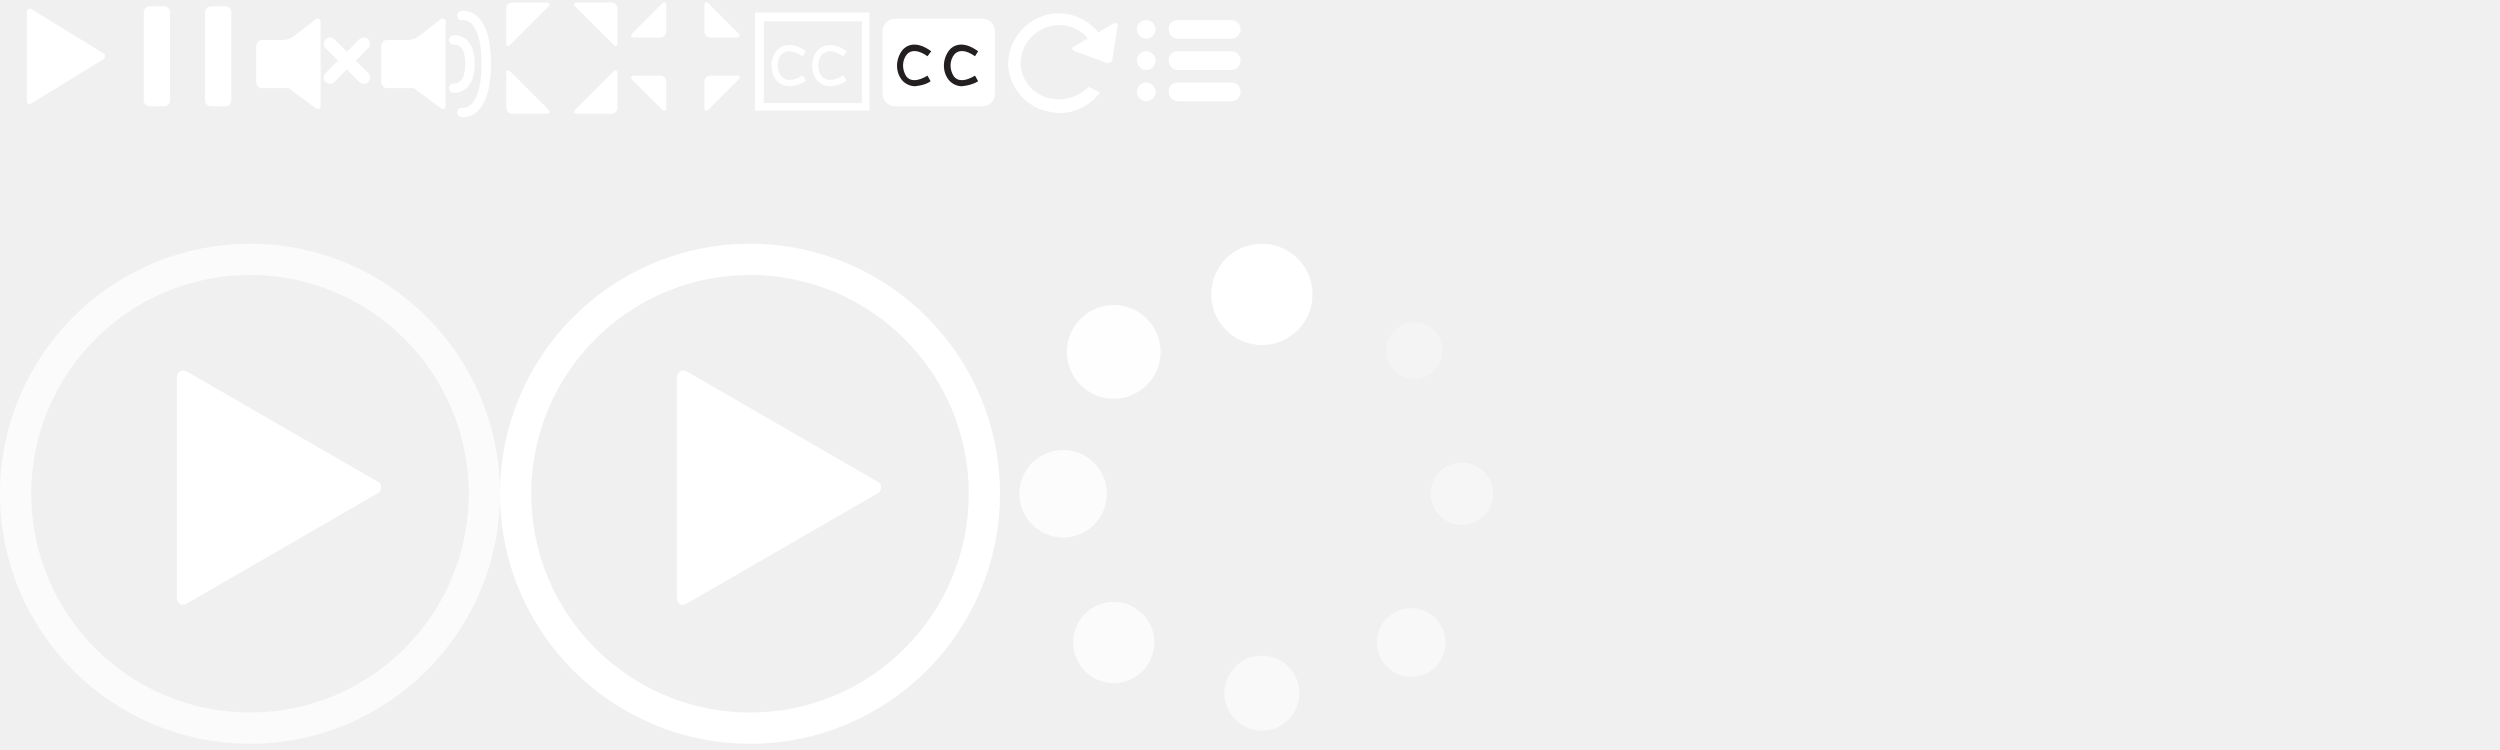
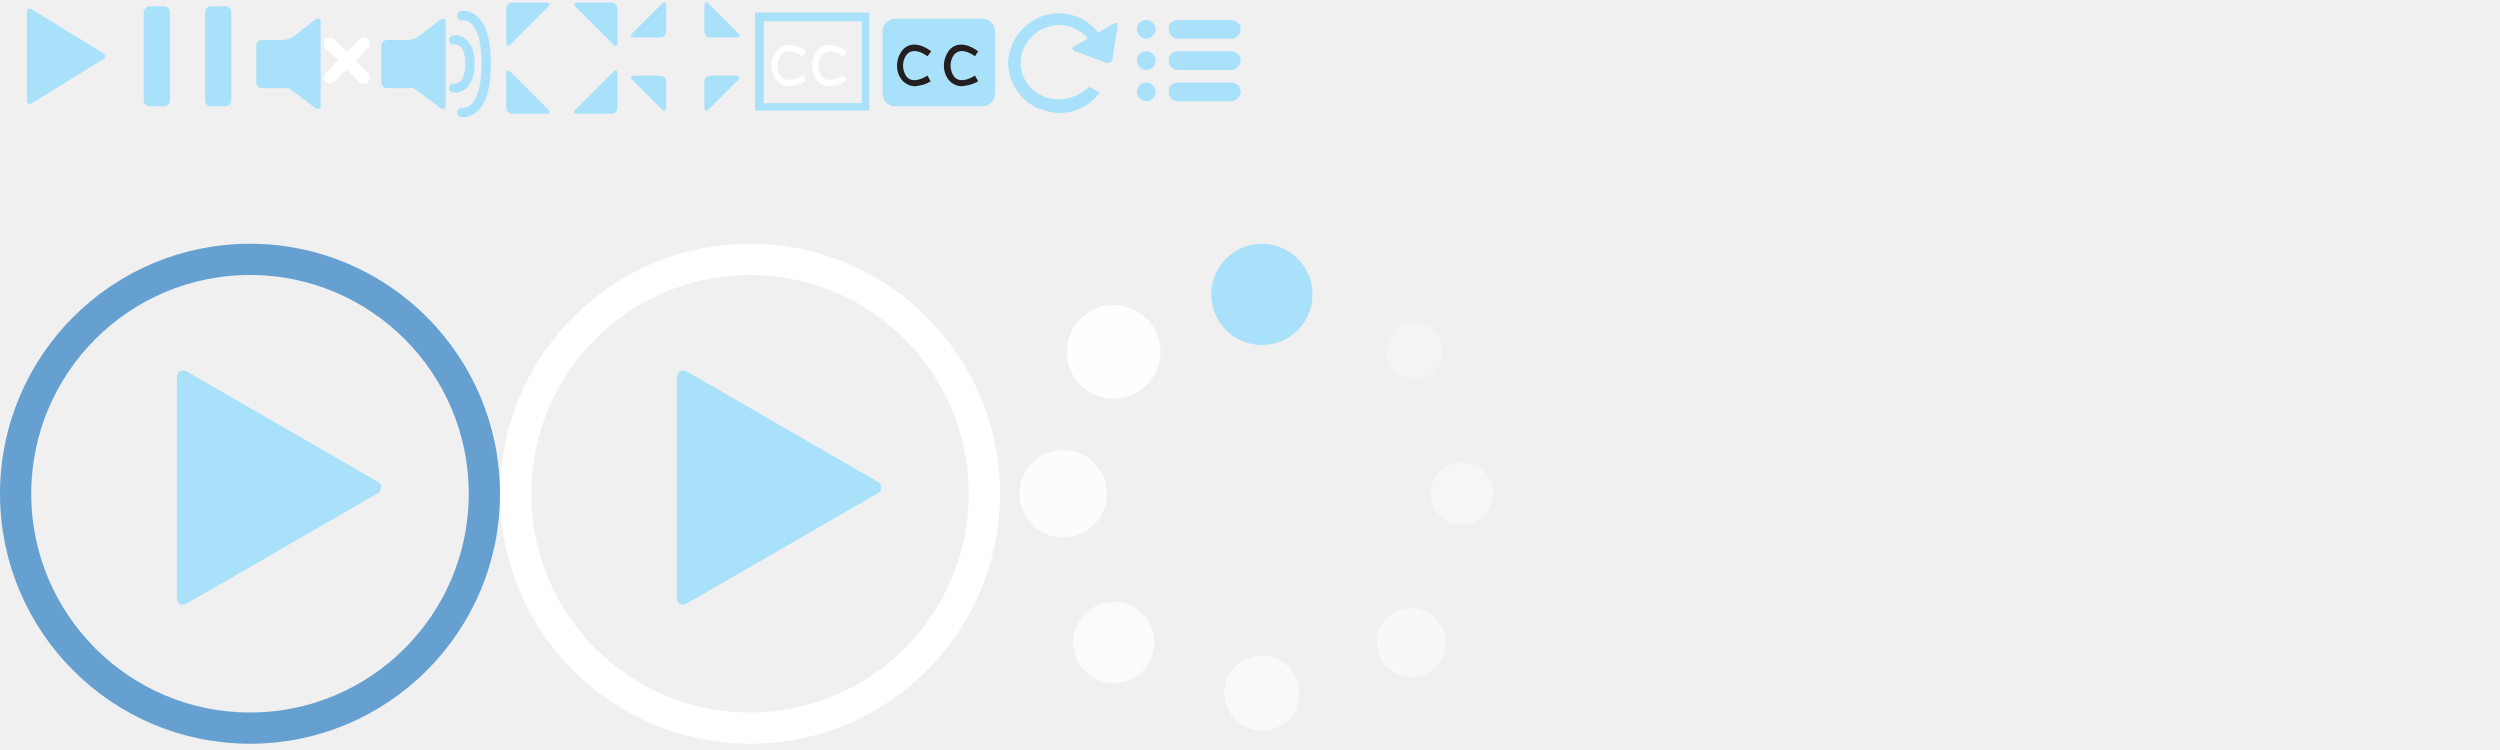
<svg xmlns="http://www.w3.org/2000/svg" width="400" height="120" viewBox="0 0 400 120">
-   <style>.st0{fill:#FFFFFF;width:16px;height:16px} .st1{fill:none;stroke:#FFFFFF;stroke-width:1.5;stroke-linecap:round;} .st2{fill:none;stroke:#FFFFFF;stroke-width:2;stroke-linecap:round;} .st3{fill:none;stroke:#FFFFFF;} .st4{fill:#231F20;} .st5{opacity:0.75;fill:none;stroke:#FFFFFF;stroke-width:5;enable-background:new;} .st6{fill:none;stroke:#FFFFFF;stroke-width:5;} .st7{opacity:0.4;fill:#FFFFFF;enable-background:new;} .st8{opacity:0.6;fill:#FFFFFF;enable-background:new;} .st9{opacity:0.8;fill:#FFFFFF;enable-background:new;} .st10{opacity:0.9;fill:#FFFFFF;enable-background:new;} .st11{opacity:0.3;fill:#FFFFFF;enable-background:new;} .st12{opacity:0.5;fill:#FFFFFF;enable-background:new;} .st13{opacity:0.7;fill:#FFFFFF;enable-background:new;}</style>
+   <style>.st0{fill:#aae1fa;width:16px;height:16px} .st1{fill:none;stroke:#aae1fa;stroke-width:1.5;stroke-linecap:round;} .st2{fill:none;stroke:#FFFFFF;stroke-width:2;stroke-linecap:round;} .st3{fill:none;stroke:#FFFFFF;} .st4{fill:#231F20;} .st5{opacity:0.75;fill:none;stroke:#3886c7;stroke-width:5;enable-background:new;} .st6{fill:none;stroke:#FFFFFF;stroke-width:5;} .st7{opacity:0.4;fill:#FFFFFF;enable-background:new;} .st8{opacity:0.6;fill:#FFFFFF;enable-background:new;} .st9{opacity:0.8;fill:#FFFFFF;enable-background:new;} .st10{opacity:0.9;fill:#FFFFFF;enable-background:new;} .st11{opacity:0.3;fill:#FFFFFF;enable-background:new;} .st12{opacity:0.5;fill:#FFFFFF;enable-background:new;} .st13{opacity:0.7;fill:#FFFFFF;enable-background:new;}</style>
  <path class="st0" d="M16.5 8.5c.3.1.4.5.2.8-.1.1-.1.2-.2.2l-11.4 7c-.5.3-.8.1-.8-.5V2c0-.5.4-.8.8-.5l11.4 7z" />
  <path class="st0" d="M24 1h2.2c.6 0 1 .4 1 1v14c0 .6-.4 1-1 1H24c-.6 0-1-.4-1-1V2c0-.5.4-1 1-1zm9.8 0H36c.6 0 1 .4 1 1v14c0 .6-.4 1-1 1h-2.2c-.6 0-1-.4-1-1V2c0-.5.4-1 1-1z" />
  <path class="st0" d="M81 1.4c0-.6.4-1 1-1h5.4c.6 0 .7.3.3.7l-6 6c-.4.4-.7.3-.7-.3V1.4zm0 15.8c0 .6.4 1 1 1h5.4c.6 0 .7-.3.3-.7l-6-6c-.4-.4-.7-.3-.7.3v5.4zM98.8 1.4c0-.6-.4-1-1-1h-5.4c-.6 0-.7.3-.3.7l6 6c.4.4.7.3.7-.3V1.4zm0 15.8c0 .6-.4 1-1 1h-5.4c-.6 0-.7-.3-.3-.7l6-6c.4-.4.7-.3.7.3v5.4z" />
  <path class="st0" d="M112.7 5c0 .6.4 1 1 1h4.1c.6 0 .7-.3.3-.7L113.4.6c-.4-.4-.7-.3-.7.3V5zm-7.1 1c.6 0 1-.4 1-1V.9c0-.6-.3-.7-.7-.3l-4.7 4.7c-.4.4-.3.7.3.7h4.1zm1 7.1c0-.6-.4-1-1-1h-4.1c-.6 0-.7.3-.3.7l4.7 4.7c.4.4.7.3.7-.3v-4.1zm7.1-1c-.6 0-1 .4-1 1v4.1c0 .5.3.7.7.3l4.7-4.7c.4-.4.3-.7-.3-.7h-4.1z" />
  <path class="st0" d="M67 5.8c-.5.4-1.2.6-1.8.6H62c-.6 0-1 .4-1 1v5.7c0 .6.4 1 1 1h4.2c.3.2.5.4.8.6l3.5 2.6c.4.3.8.1.8-.4V3.5c0-.5-.4-.7-.8-.4L67 5.8z" />
  <path class="st1" d="M73.9 2.5s3.9-.8 3.9 7.7-3.9 7.8-3.9 7.8" />
  <path class="st1" d="M72.6 6.4s2.6-.4 2.6 3.8-2.6 3.9-2.6 3.9" />
  <path class="st0" d="M47 5.8c-.5.4-1.2.6-1.8.6H42c-.6 0-1 .4-1 1v5.7c0 .6.4 1 1 1h4.2c.3.2.5.4.8.6l3.5 2.6c.4.3.8.1.8-.4V3.5c0-.5-.4-.7-.8-.4L47 5.8z" />
  <path class="st2" d="M52.8 7l5.4 5.4m-5.4 0L58.2 7" />
  <path class="st3" d="M128.7 8.6c-6.2-4.2-6.5 7.8 0 3.9m6.5-3.9c-6.2-4.2-6.5 7.8 0 3.9" />
  <path class="st0" d="M122.2 3.4h15.7v13.1h-15.7V3.4zM120.8 2v15.7h18.3V2h-18.3z" />
  <path class="st0" d="M143.2 3h14c1.1 0 2 .9 2 2v10c0 1.1-.9 2-2 2h-14c-1.1 0-2-.9-2-2V5c0-1.1.9-2 2-2z" />
  <path class="st4" d="M146.4 13.8c-.8 0-1.6-.4-2.1-1-1.1-1.4-1-3.4.1-4.8.5-.6 2-1.7 4.6.2l-.6.8c-1.4-1-2.6-1.1-3.3-.3-.8 1-.8 2.4-.1 3.5.7.9 1.9.8 3.4-.1l.5.9c-.7.5-1.6.7-2.5.8zm7.5 0c-.8 0-1.6-.4-2.1-1-1.1-1.4-1-3.4.1-4.8.5-.6 2-1.7 4.6.2l-.5.8c-1.4-1-2.6-1.1-3.3-.3-.8 1-.8 2.4-.1 3.5.7.9 1.9.8 3.4-.1l.5.9c-.8.5-1.7.7-2.6.8z" />
  <path class="st0" d="M60.3 77c.6.2.8.8.6 1.4-.1.3-.3.5-.6.6L30 96.5c-1 .6-1.7.1-1.7-1v-35c0-1.1.8-1.5 1.7-1L60.3 77z" />
  <path class="st5" d="M2.5 79c0-20.7 16.8-37.5 37.5-37.5S77.5 58.3 77.5 79 60.7 116.5 40 116.5 2.5 99.7 2.5 79z" />
  <path class="st0" d="M140.3 77c.6.2.8.8.6 1.4-.1.3-.3.5-.6.6L110 96.5c-1 .6-1.7.1-1.7-1v-35c0-1.1.8-1.5 1.7-1L140.3 77z" />
  <path class="st6" d="M82.5 79c0-20.7 16.8-37.5 37.5-37.5s37.5 16.8 37.5 37.5-16.8 37.5-37.5 37.5S82.5 99.7 82.5 79z" />
  <circle class="st0" cx="201.9" cy="47.1" r="8.1" />
  <circle class="st7" cx="233.9" cy="79" r="5" />
  <circle class="st8" cx="201.9" cy="110.9" r="6" />
  <circle class="st9" cx="170.1" cy="79" r="7" />
  <circle class="st10" cx="178.2" cy="56.3" r="7.5" />
  <circle class="st11" cx="226.3" cy="56.1" r="4.5" />
  <circle class="st12" cx="225.8" cy="102.8" r="5.5" />
  <circle class="st13" cx="178.2" cy="102.8" r="6.5" />
  <path class="st0" d="M178 9.4c0 .4-.4.7-.9.7-.1 0-.2 0-.2-.1L172 8.2c-.5-.2-.6-.6-.1-.8l6.2-3.6c.5-.3.8-.1.7.5l-.8 5.1z" />
  <path class="st0" d="M169.4 15.9c-1 0-2-.2-2.9-.7-2-1-3.2-3-3.2-5.2.1-3.4 2.9-6 6.3-6 2.5.1 4.8 1.7 5.6 4.1l.1-.1 2.1 1.1c-.6-4.4-4.7-7.5-9.1-6.9-3.9.6-6.9 3.9-7 7.9 0 2.9 1.7 5.6 4.3 7 1.2.6 2.5.9 3.8 1 2.6 0 5-1.2 6.6-3.3l-1.8-.9c-1.2 1.2-3 2-4.8 2z" />
  <path class="st0" d="M183.4 3.2c.8 0 1.5.7 1.5 1.5s-.7 1.5-1.5 1.5-1.5-.7-1.5-1.5c0-.9.7-1.5 1.5-1.5zm5.1 0h8.5c.9 0 1.5.7 1.5 1.5s-.7 1.5-1.5 1.5h-8.5c-.9 0-1.5-.7-1.5-1.5-.1-.9.6-1.5 1.5-1.5zm-5.1 5c.8 0 1.5.7 1.5 1.5s-.7 1.5-1.5 1.5-1.5-.7-1.5-1.5c0-.9.7-1.5 1.5-1.5zm5.1 0h8.5c.9 0 1.5.7 1.5 1.5s-.7 1.5-1.5 1.5h-8.5c-.9 0-1.5-.7-1.5-1.5-.1-.9.6-1.5 1.5-1.5zm-5.1 5c.8 0 1.5.7 1.5 1.5s-.7 1.5-1.5 1.5-1.5-.7-1.5-1.5c0-.9.7-1.5 1.5-1.5zm5.1 0h8.5c.9 0 1.5.7 1.5 1.5s-.7 1.5-1.5 1.5h-8.5c-.9 0-1.5-.7-1.5-1.5-.1-.9.6-1.5 1.5-1.5z" />
</svg>
